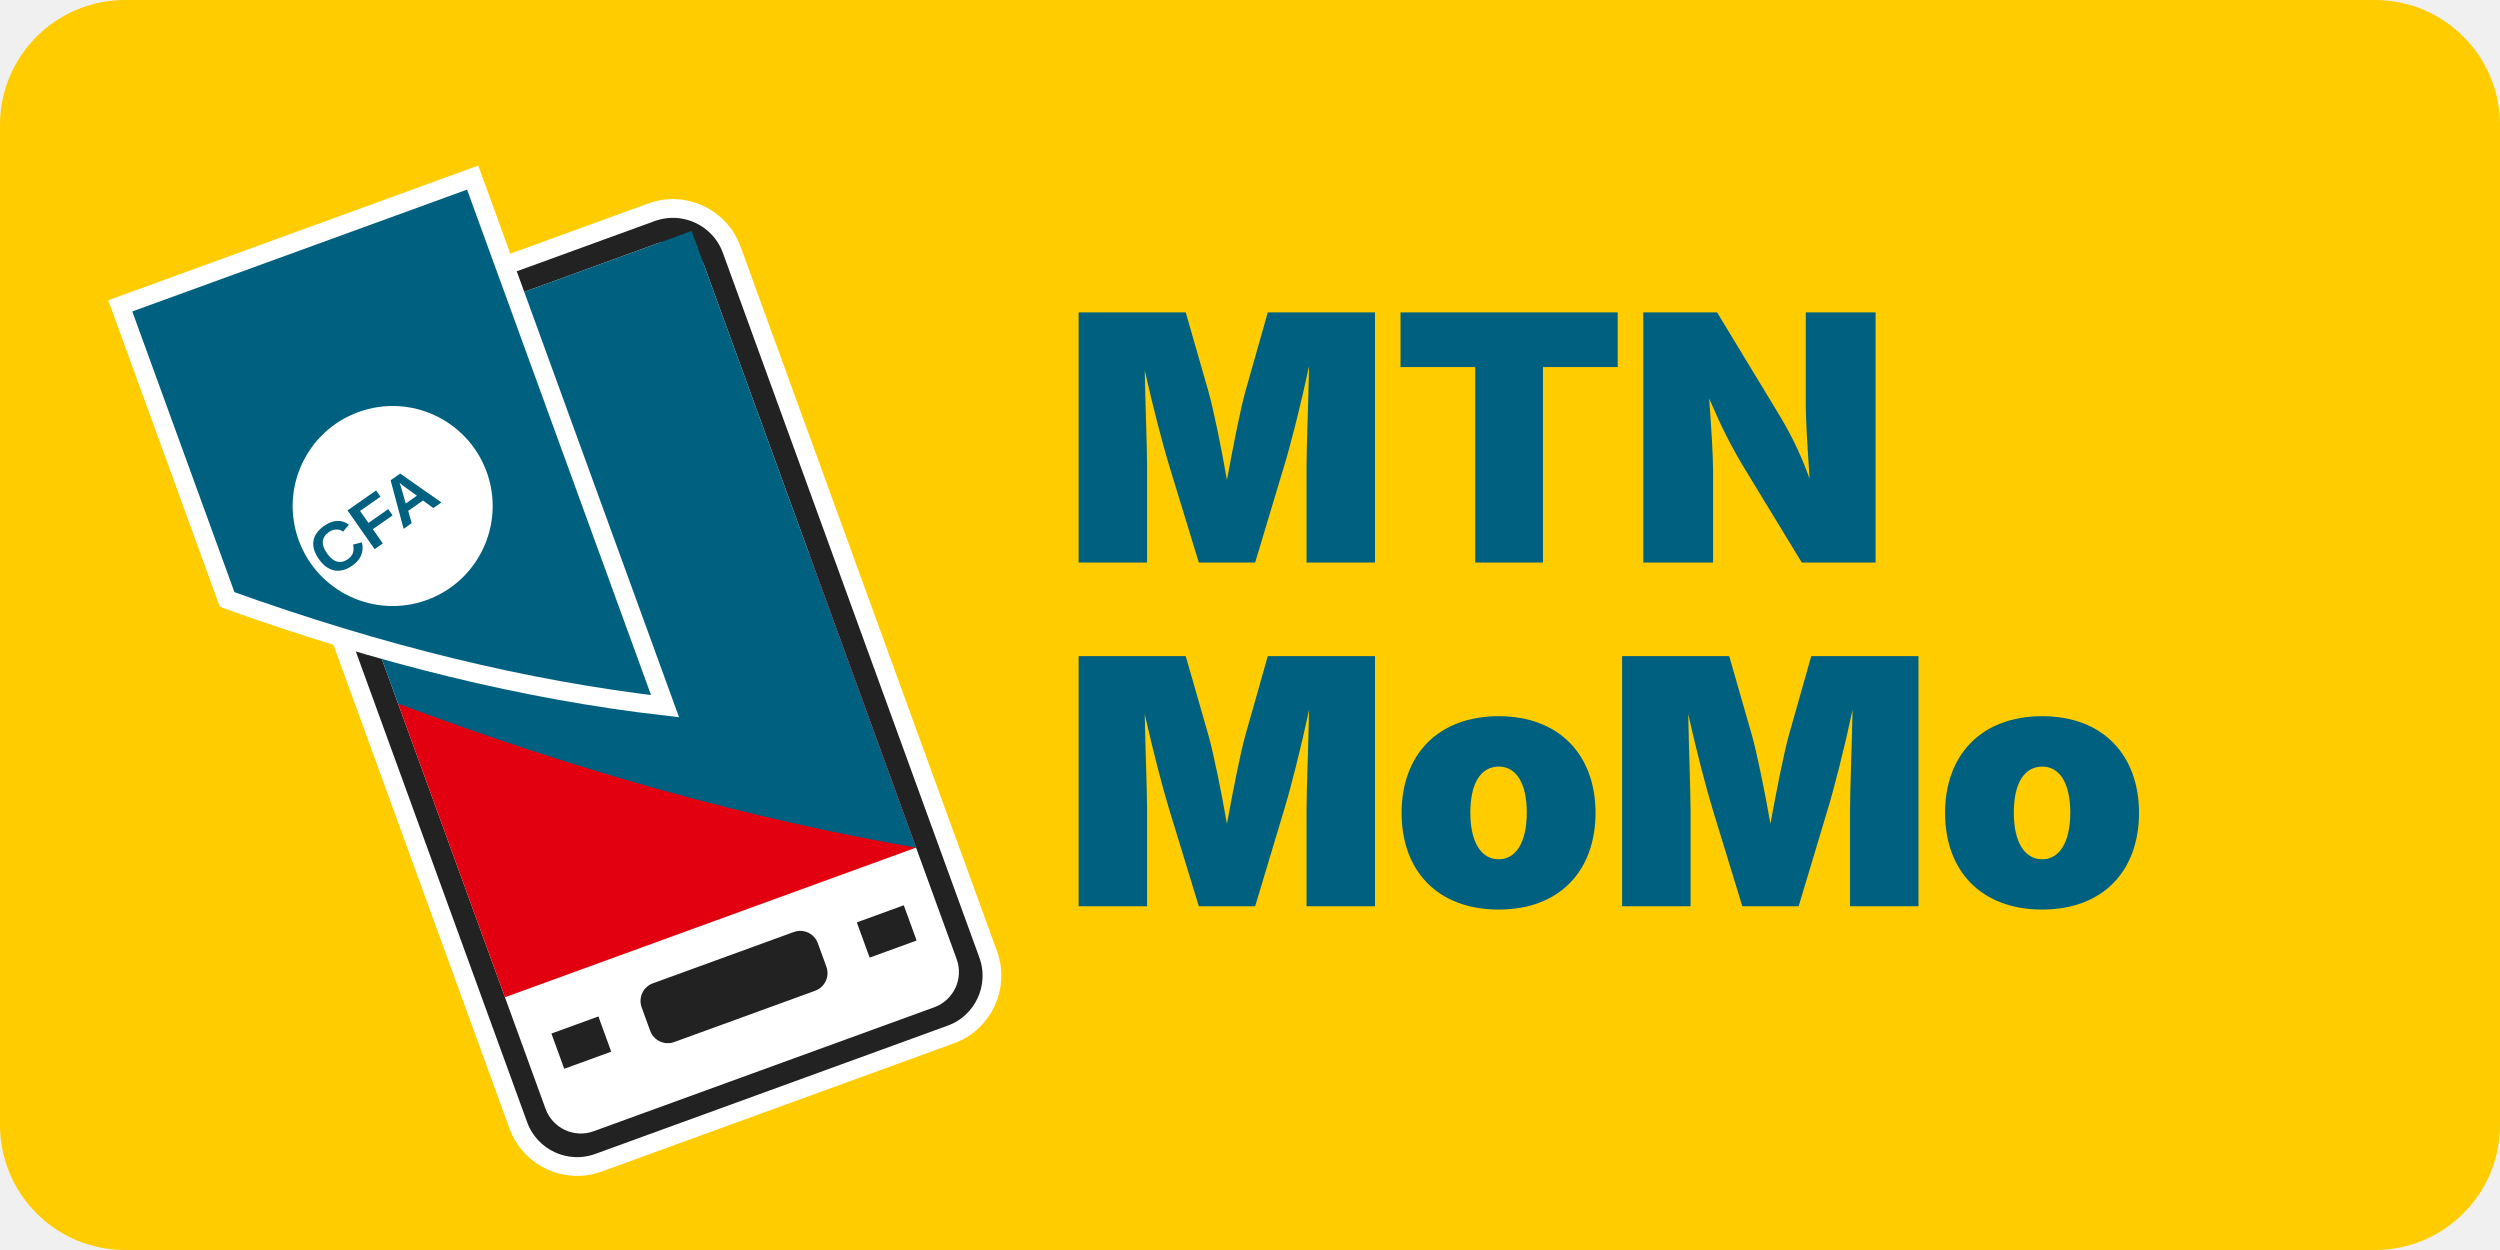
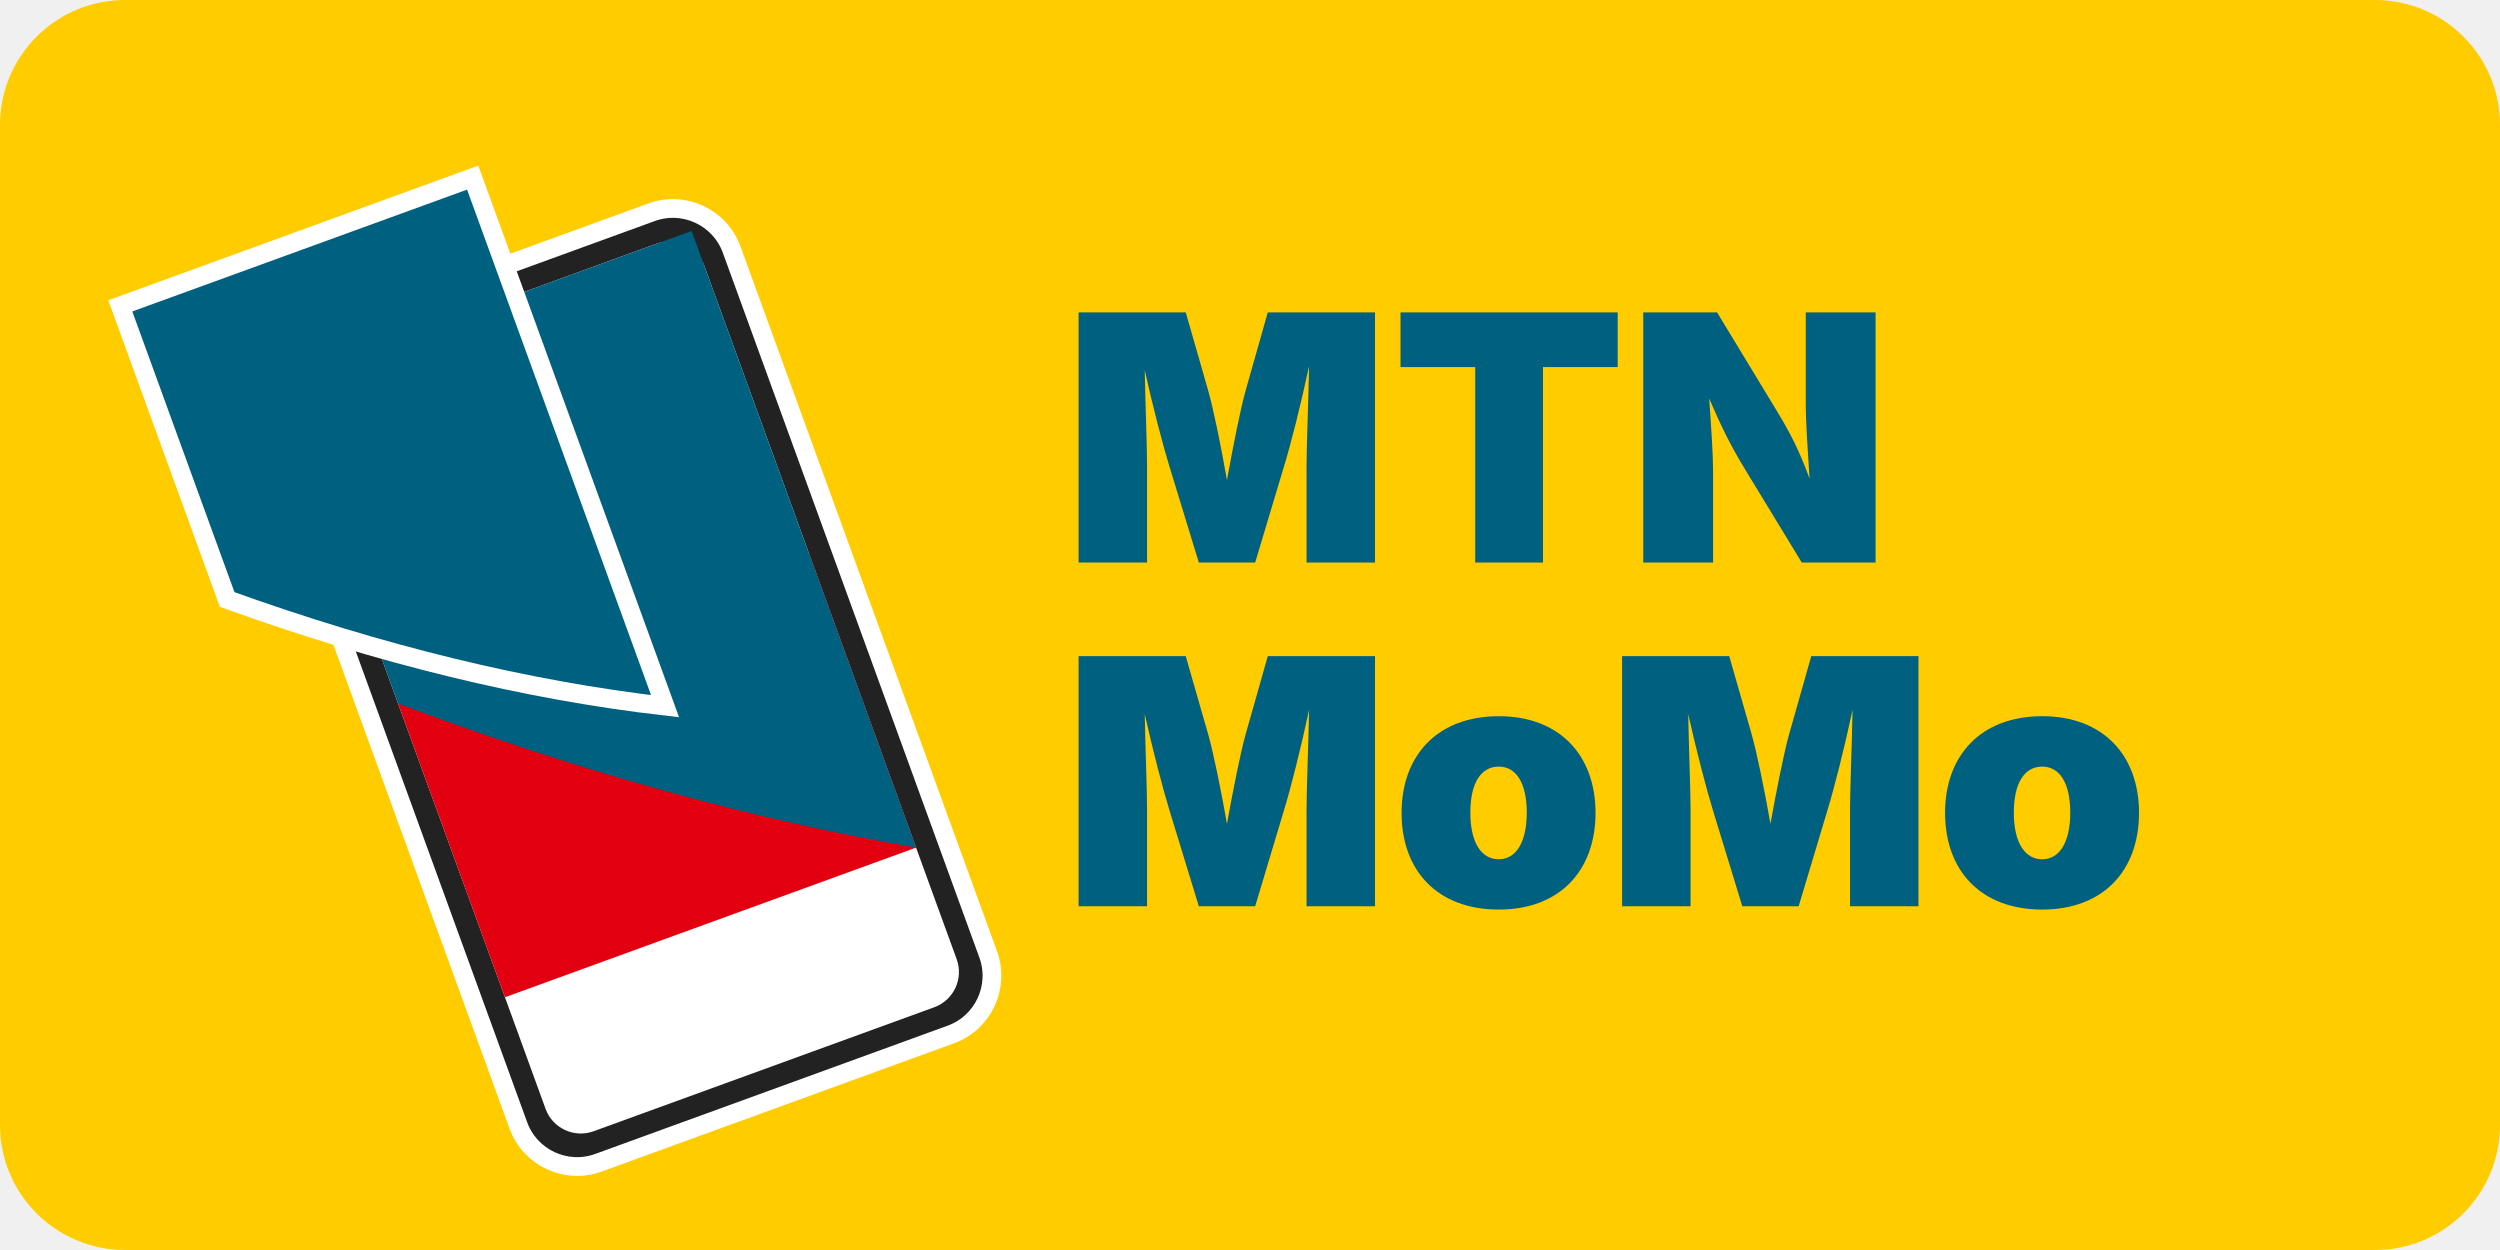
- <svg xmlns="http://www.w3.org/2000/svg" width="400" height="200" viewBox="0 0 400 200">
+ <svg xmlns="http://www.w3.org/2000/svg" viewBox="0 0 400 200" preserveAspectRatio="xMidYMid meet">
  <rect width="400" height="200" rx="20" fill="#ffcc00" />
  <text x="170" y="90" font-family="'Inter', Arial, sans-serif" font-weight="900" font-size="55" fill="#006080">MTN</text>
  <text x="170" y="145" font-family="'Inter', Arial, sans-serif" font-weight="900" font-size="55" fill="#006080">MoMo</text>
  <g transform="translate(60, 40) rotate(-20 40 70)">
    <rect x="0" y="0" width="80" height="140" rx="10" fill="#222" stroke="#fff" stroke-width="3" />
    <rect x="5" y="5" width="70" height="130" rx="6" fill="#fff" />
    <rect x="5" y="60" width="70" height="50" fill="#e20010" />
    <path d="M 5 5 h 70 v 105 q -35 -20 -70 -50 Z" fill="#006080" />
    <path d="M -15 -15 h 60 v 90 q -30 -15 -60 -40 Z" fill="#006080" stroke="#fff" stroke-width="3" />
-     <circle cx="15" cy="30" r="16" fill="#fff" />
-     <text x="0" y="34" font-family="Arial, sans-serif" font-weight="900" font-size="11" fill="#006080" transform="rotate(-15 15 30)">CFA</text>
-     <rect x="25" y="116" width="30" height="10" rx="3" fill="#222" />
-     <rect x="10" y="118" width="8" height="6" fill="#222" />
-     <rect x="62" y="118" width="8" height="6" fill="#222" />
+     <circle cx="40" cy="125" r="6" fill="#fff" />
  </g>
</svg>
